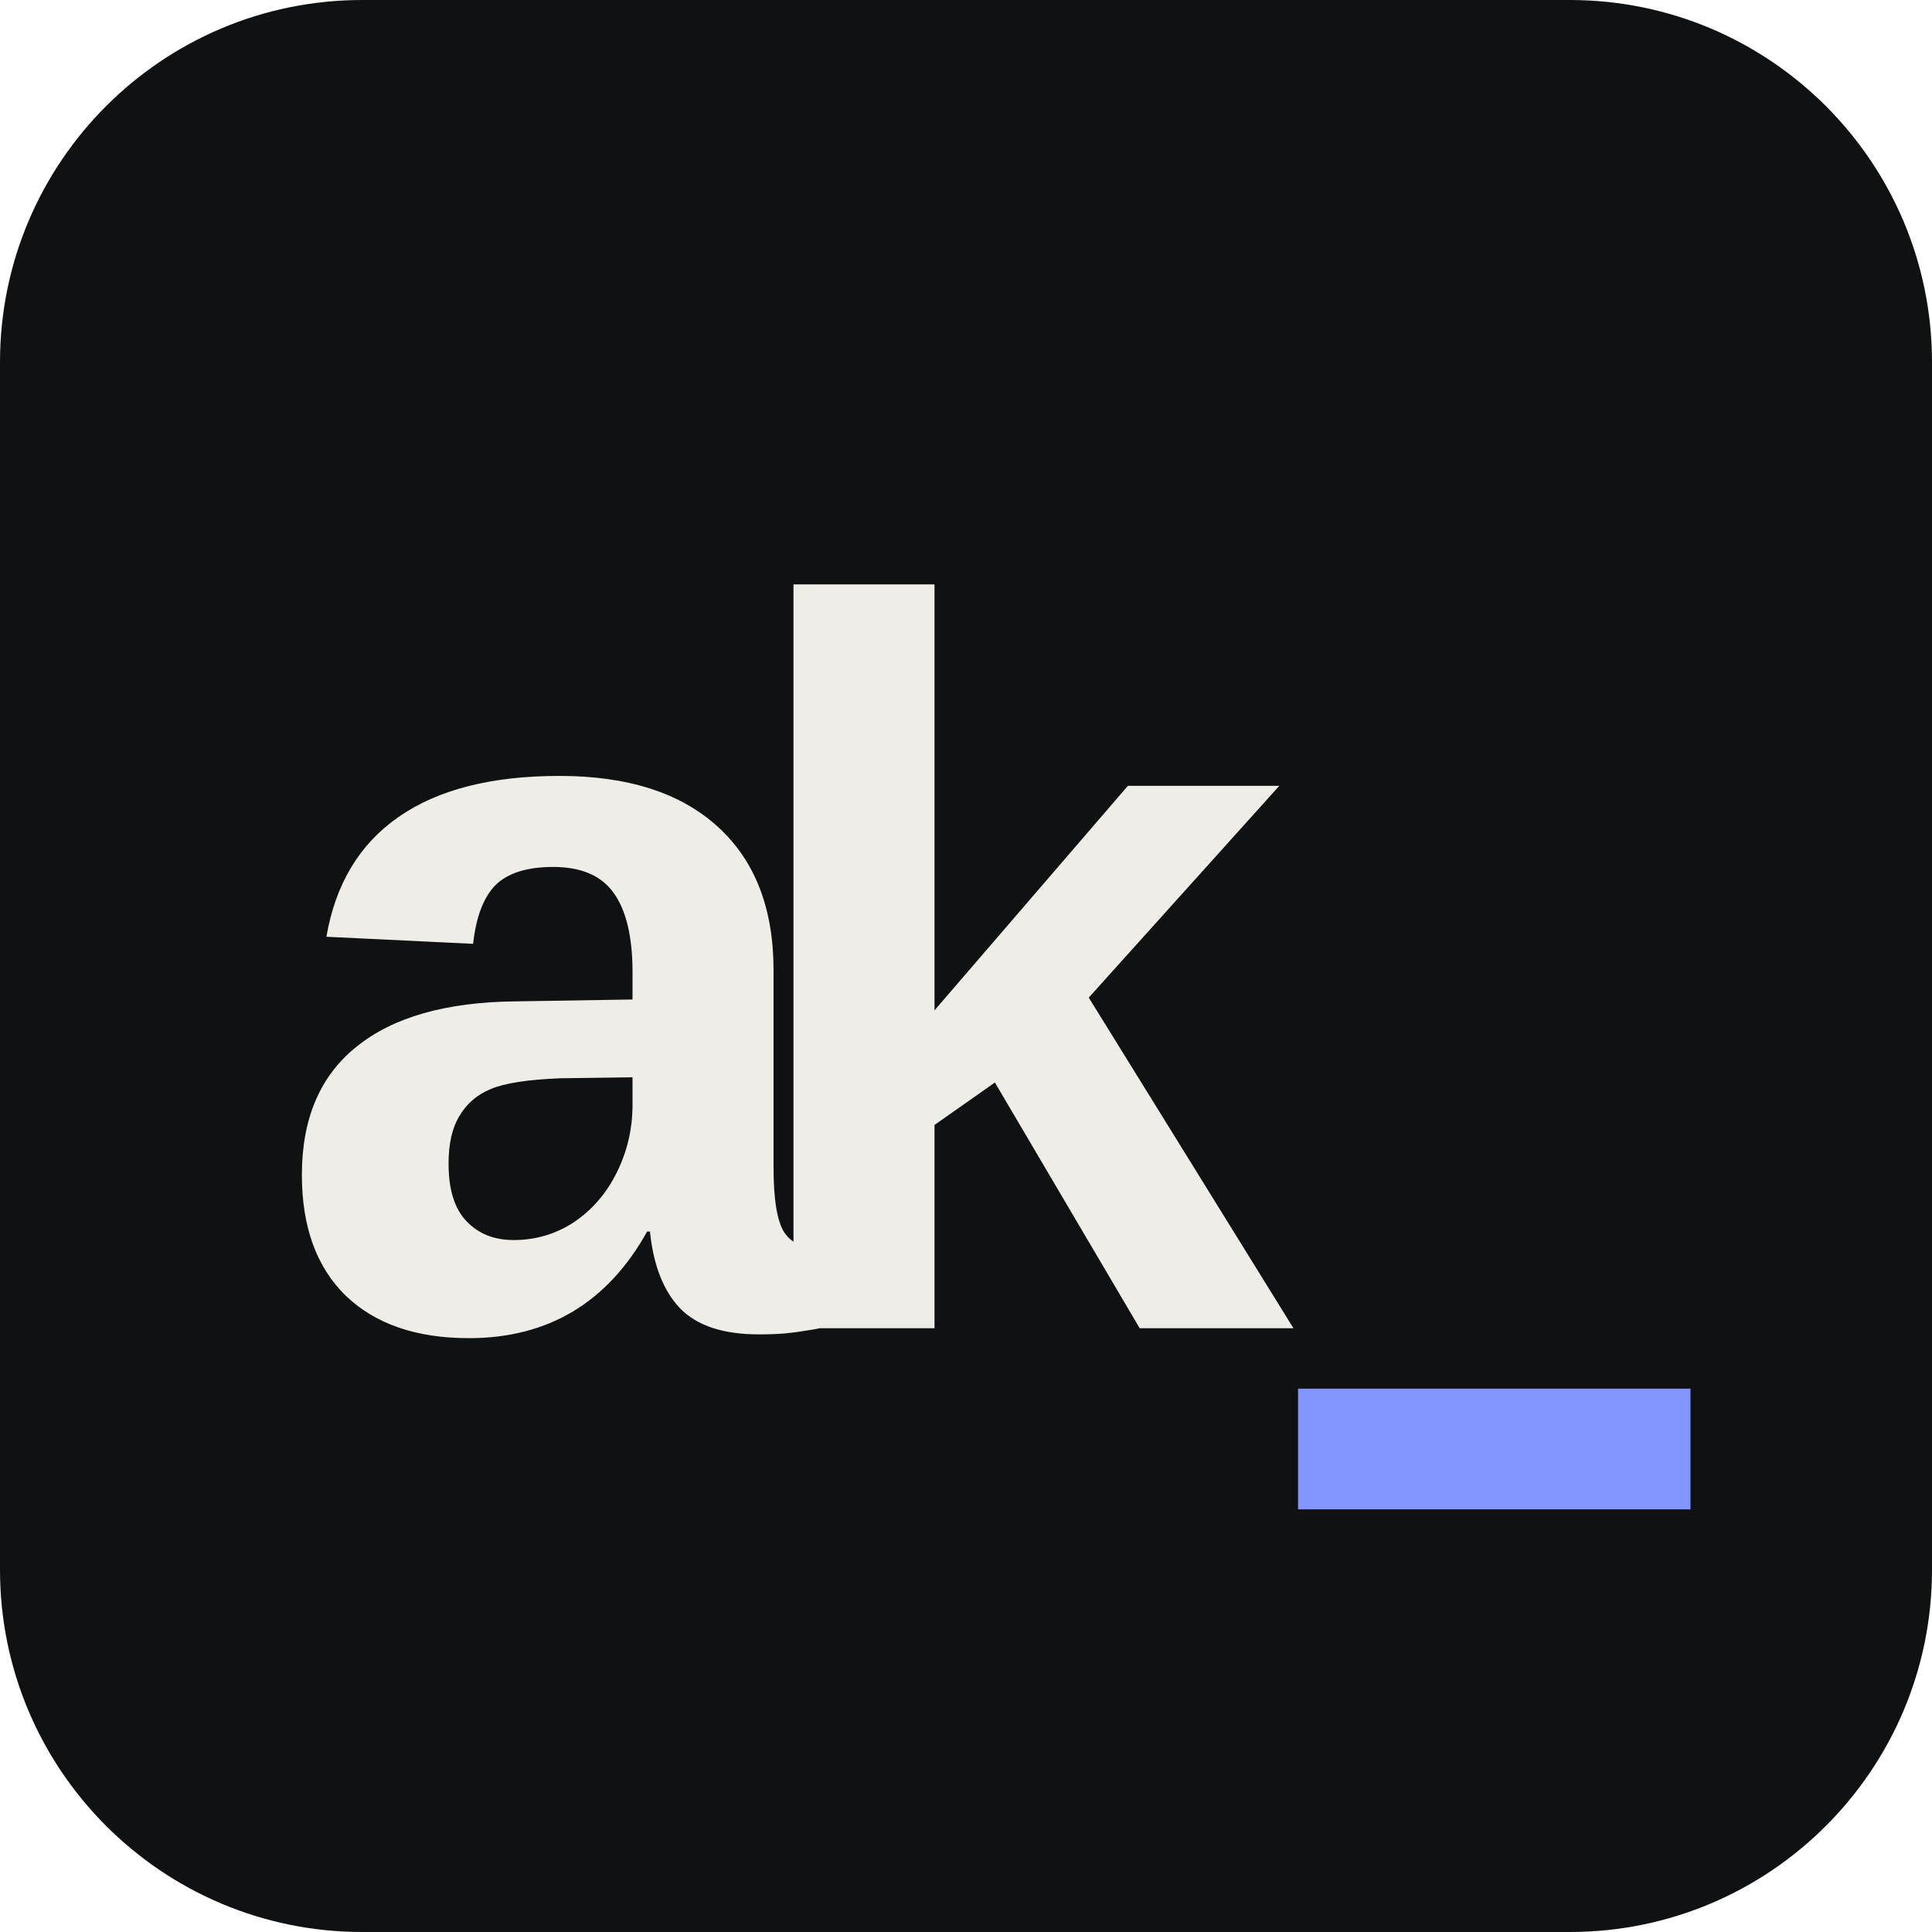
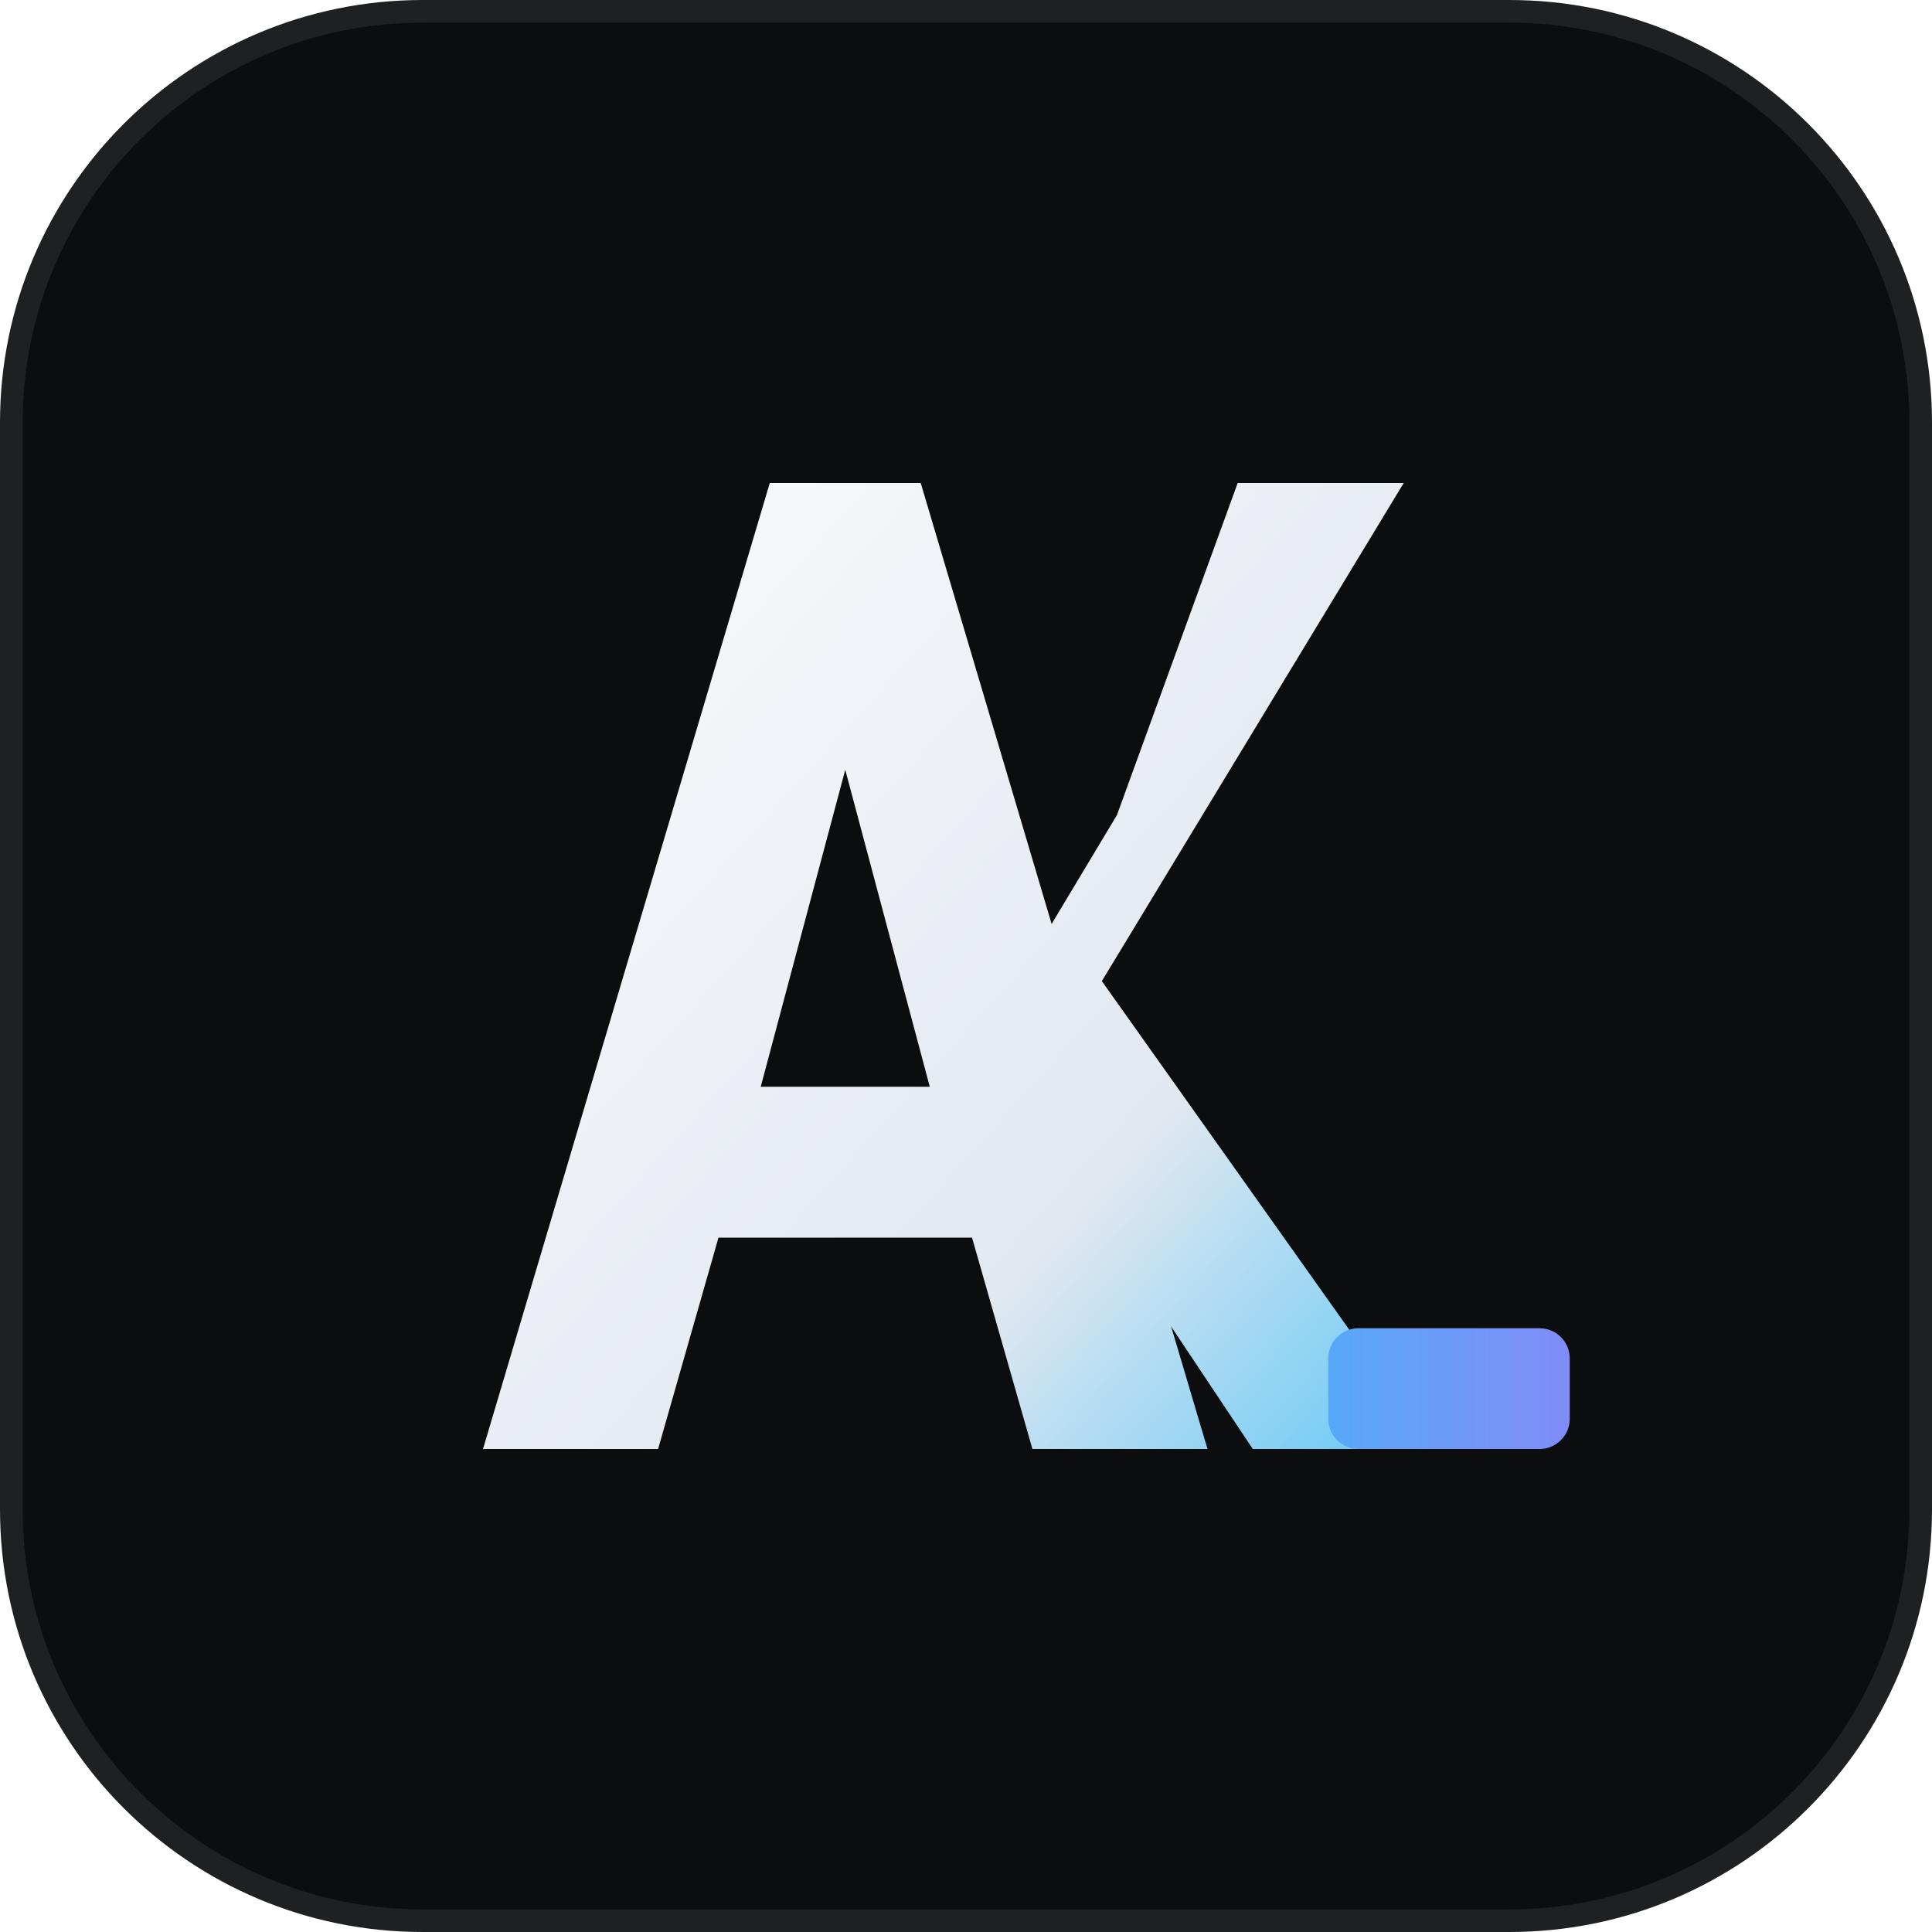
- <svg xmlns="http://www.w3.org/2000/svg" viewBox="0 0 64 64">
-   <rect width="64" height="64" rx="12" fill="#101112" />
-   <text x="9" y="44" fill="#eeede7" font-family="Arial,sans-serif" font-size="34" font-weight="bold" letter-spacing="-4">ak</text>
-   <path d="M43 48h13" stroke="#8194ff" stroke-width="4" />
+ <svg xmlns="http://www.w3.org/2000/svg" viewBox="0 0 64 64" width="64" height="64" fill="none">
+   <rect width="64" height="64" rx="14" fill="#0c0d0e" />
+   <rect width="64" height="64" rx="14" stroke="rgba(255,255,255,0.08)" stroke-width="1.5" />
+   <defs>
+     <linearGradient id="ak-grad" x1="12" y1="14" x2="52" y2="50" gradientUnits="userSpaceOnUse">
+       <stop offset="0%" stop-color="#ffffff" />
+       <stop offset="65%" stop-color="#e2e8f0" />
+       <stop offset="100%" stop-color="#38bdf8" />
+     </linearGradient>
+     <linearGradient id="ak-accent" x1="38" y1="46" x2="52" y2="46" gradientUnits="userSpaceOnUse">
+       <stop offset="0%" stop-color="#38bdf8" />
+       <stop offset="100%" stop-color="#818cf8" />
+     </linearGradient>
+   </defs>
+   <path d="M16 48 L25.5 16 H30.5 L40 48 H34.2 L32.2 41 H23.8 L21.8 48 H16 Z M25.2 36 H30.8 L28 25.5 Z" fill="url(#ak-grad)" />
+   <path d="M41 16 H46.5 L36.5 32.5 L47.5 48 H41.5 L32.5 34.5 L37 27 L41 16 Z" fill="url(#ak-grad)" />
+   <rect x="44" y="44" width="8" height="4" rx="1" fill="url(#ak-accent)" />
</svg>
